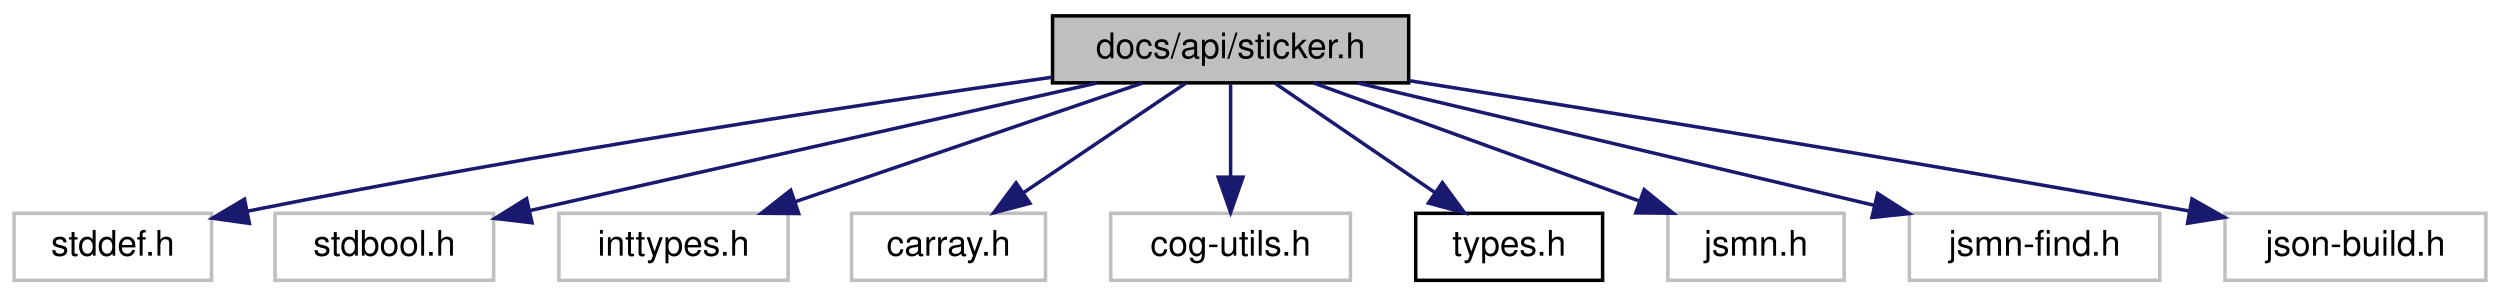
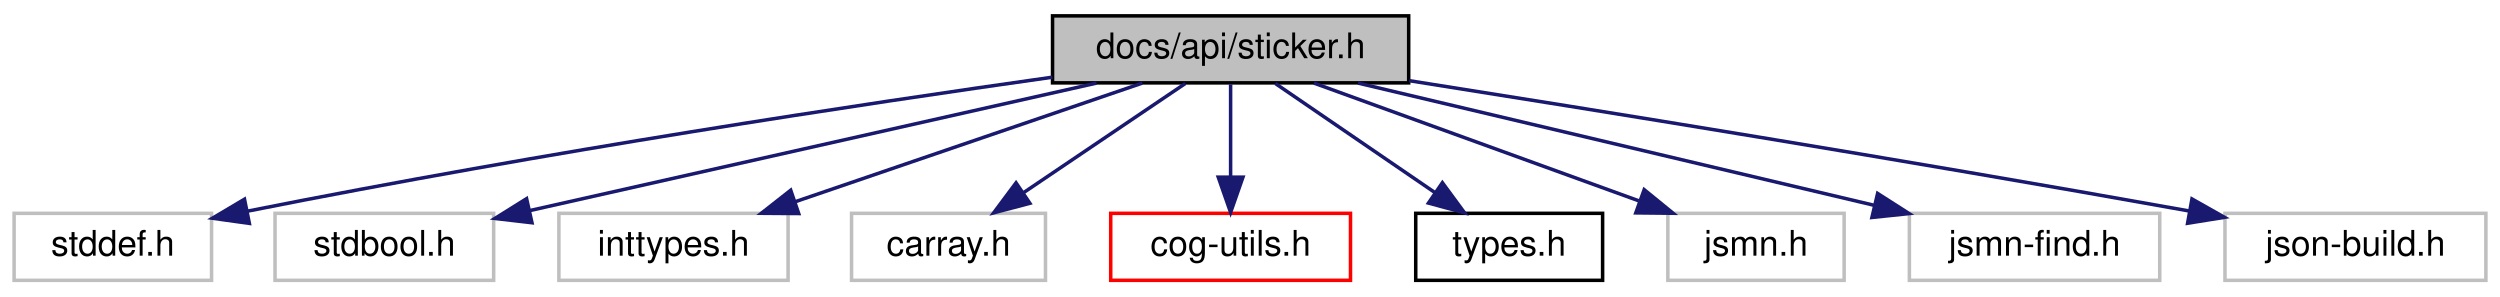
<svg xmlns="http://www.w3.org/2000/svg" xmlns:xlink="http://www.w3.org/1999/xlink" width="709pt" height="84pt" viewBox="0.00 0.00 709.00 84.00">
  <g id="graph0" class="graph" transform="scale(1 1) rotate(0) translate(4 80)">
    <g id="node1" class="node">
      <g id="a_node1">
        <a xlink:title="Generated code.">
          <polygon fill="#bfbfbf" stroke="black" points="294.5,-56.5 294.5,-75.5 395.5,-75.5 395.5,-56.5 294.5,-56.5" />
          <text text-anchor="middle" x="345" y="-63.5" font-family="Helvetica,sans-Serif" font-size="10.00">docs/api/sticker.h</text>
        </a>
      </g>
    </g>
    <g id="node2" class="node">
      <g id="a_node2">
        <a xlink:title=" ">
          <polygon fill="none" stroke="#bfbfbf" points="0,-0.5 0,-19.5 56,-19.5 56,-0.5 0,-0.5" />
          <text text-anchor="middle" x="28" y="-7.5" font-family="Helvetica,sans-Serif" font-size="10.00">stddef.h</text>
        </a>
      </g>
    </g>
    <g id="edge1" class="edge">
      <path fill="none" stroke="midnightblue" d="M294.46,-58.11C240.3,-50.45 151.64,-37.12 66.1,-20.1" />
      <polygon fill="midnightblue" stroke="midnightblue" points="66.72,-16.65 56.23,-18.11 65.34,-23.51 66.72,-16.65" />
    </g>
    <g id="node3" class="node">
      <g id="a_node3">
        <a xlink:title=" ">
          <polygon fill="none" stroke="#bfbfbf" points="74,-0.5 74,-19.5 136,-19.5 136,-0.5 74,-0.5" />
          <text text-anchor="middle" x="105" y="-7.5" font-family="Helvetica,sans-Serif" font-size="10.00">stdbool.h</text>
        </a>
      </g>
    </g>
    <g id="edge2" class="edge">
      <path fill="none" stroke="midnightblue" d="M306.97,-56.44C263.1,-46.57 191.24,-30.4 146.11,-20.25" />
      <polygon fill="midnightblue" stroke="midnightblue" points="146.87,-16.83 136.35,-18.05 145.34,-23.66 146.87,-16.83" />
    </g>
    <g id="node4" class="node">
      <g id="a_node4">
        <a xlink:title=" ">
          <polygon fill="none" stroke="#bfbfbf" points="154.5,-0.5 154.5,-19.5 219.5,-19.5 219.5,-0.5 154.5,-0.5" />
          <text text-anchor="middle" x="187" y="-7.5" font-family="Helvetica,sans-Serif" font-size="10.00">inttypes.h</text>
        </a>
      </g>
    </g>
    <g id="edge3" class="edge">
      <path fill="none" stroke="midnightblue" d="M319.96,-56.44C293.38,-47.36 251.19,-32.94 221.48,-22.78" />
      <polygon fill="midnightblue" stroke="midnightblue" points="222.51,-19.44 211.92,-19.52 220.25,-26.06 222.51,-19.44" />
    </g>
    <g id="node5" class="node">
      <g id="a_node5">
        <a xlink:title=" ">
          <polygon fill="none" stroke="#bfbfbf" points="237.5,-0.5 237.5,-19.5 292.5,-19.5 292.5,-0.5 237.5,-0.5" />
          <text text-anchor="middle" x="265" y="-7.5" font-family="Helvetica,sans-Serif" font-size="10.00">carray.h</text>
        </a>
      </g>
    </g>
    <g id="edge4" class="edge">
      <path fill="none" stroke="midnightblue" d="M332.15,-56.32C319.78,-47.98 300.87,-35.21 286.26,-25.35" />
      <polygon fill="midnightblue" stroke="midnightblue" points="288.07,-22.35 277.82,-19.65 284.15,-28.15 288.07,-22.35" />
    </g>
    <g id="node6" class="node">
      <g id="a_node6">
-         <a xlink:title=" ">
-           <polygon fill="none" stroke="#bfbfbf" points="311,-0.5 311,-19.5 379,-19.5 379,-0.5 311,-0.5" />
+         <a xlink:href="cog-utils_8h_source.html" target="_top" xlink:title=" ">
+           <polygon fill="none" stroke="red" points="311,-0.5 311,-19.5 379,-19.5 379,-0.5 311,-0.5" />
          <text text-anchor="middle" x="345" y="-7.5" font-family="Helvetica,sans-Serif" font-size="10.00">cog-utils.h</text>
        </a>
      </g>
    </g>
    <g id="edge5" class="edge">
      <path fill="none" stroke="midnightblue" d="M345,-56.08C345,-49.01 345,-38.86 345,-29.99" />
      <polygon fill="midnightblue" stroke="midnightblue" points="348.5,-29.75 345,-19.75 341.5,-29.75 348.5,-29.75" />
    </g>
    <g id="node7" class="node">
      <g id="a_node7">
        <a xlink:href="types_8h.html" target="_top" xlink:title=" ">
          <polygon fill="none" stroke="black" points="397.5,-0.5 397.5,-19.5 450.5,-19.5 450.5,-0.5 397.5,-0.5" />
          <text text-anchor="middle" x="424" y="-7.5" font-family="Helvetica,sans-Serif" font-size="10.00">types.h</text>
        </a>
      </g>
    </g>
    <g id="edge6" class="edge">
      <path fill="none" stroke="midnightblue" d="M357.69,-56.32C369.9,-47.98 388.58,-35.21 403,-25.35" />
      <polygon fill="midnightblue" stroke="midnightblue" points="405.06,-28.19 411.34,-19.65 401.11,-22.41 405.06,-28.19" />
    </g>
    <g id="node8" class="node">
      <g id="a_node8">
        <a xlink:title=" ">
          <polygon fill="none" stroke="#bfbfbf" points="469,-0.5 469,-19.5 519,-19.5 519,-0.5 469,-0.5" />
          <text text-anchor="middle" x="494" y="-7.5" font-family="Helvetica,sans-Serif" font-size="10.00">jsmn.h</text>
        </a>
      </g>
    </g>
    <g id="edge7" class="edge">
      <path fill="none" stroke="midnightblue" d="M368.61,-56.44C393.46,-47.44 432.77,-33.19 460.75,-23.05" />
      <polygon fill="midnightblue" stroke="midnightblue" points="462.29,-26.21 470.5,-19.52 459.91,-19.63 462.29,-26.21" />
    </g>
    <g id="node9" class="node">
      <g id="a_node9">
        <a xlink:title=" ">
          <polygon fill="none" stroke="#bfbfbf" points="537.5,-0.5 537.5,-19.5 608.5,-19.5 608.5,-0.5 537.5,-0.5" />
          <text text-anchor="middle" x="573" y="-7.5" font-family="Helvetica,sans-Serif" font-size="10.00">jsmn-find.h</text>
        </a>
      </g>
    </g>
    <g id="edge8" class="edge">
      <path fill="none" stroke="midnightblue" d="M381.13,-56.44C420.77,-47.06 484.47,-31.97 527.49,-21.78" />
      <polygon fill="midnightblue" stroke="midnightblue" points="528.49,-25.14 537.42,-19.43 526.88,-18.33 528.49,-25.14" />
    </g>
    <g id="node10" class="node">
      <g id="a_node10">
        <a xlink:title=" ">
          <polygon fill="none" stroke="#bfbfbf" points="627,-0.5 627,-19.5 701,-19.5 701,-0.5 627,-0.5" />
          <text text-anchor="middle" x="664" y="-7.5" font-family="Helvetica,sans-Serif" font-size="10.00">json-build.h</text>
        </a>
      </g>
    </g>
    <g id="edge9" class="edge">
      <path fill="none" stroke="midnightblue" d="M395.64,-57.12C448.42,-48.79 533.78,-35.05 616.99,-20.14" />
      <polygon fill="midnightblue" stroke="midnightblue" points="617.64,-23.58 626.86,-18.37 616.4,-16.69 617.64,-23.58" />
    </g>
  </g>
</svg>
